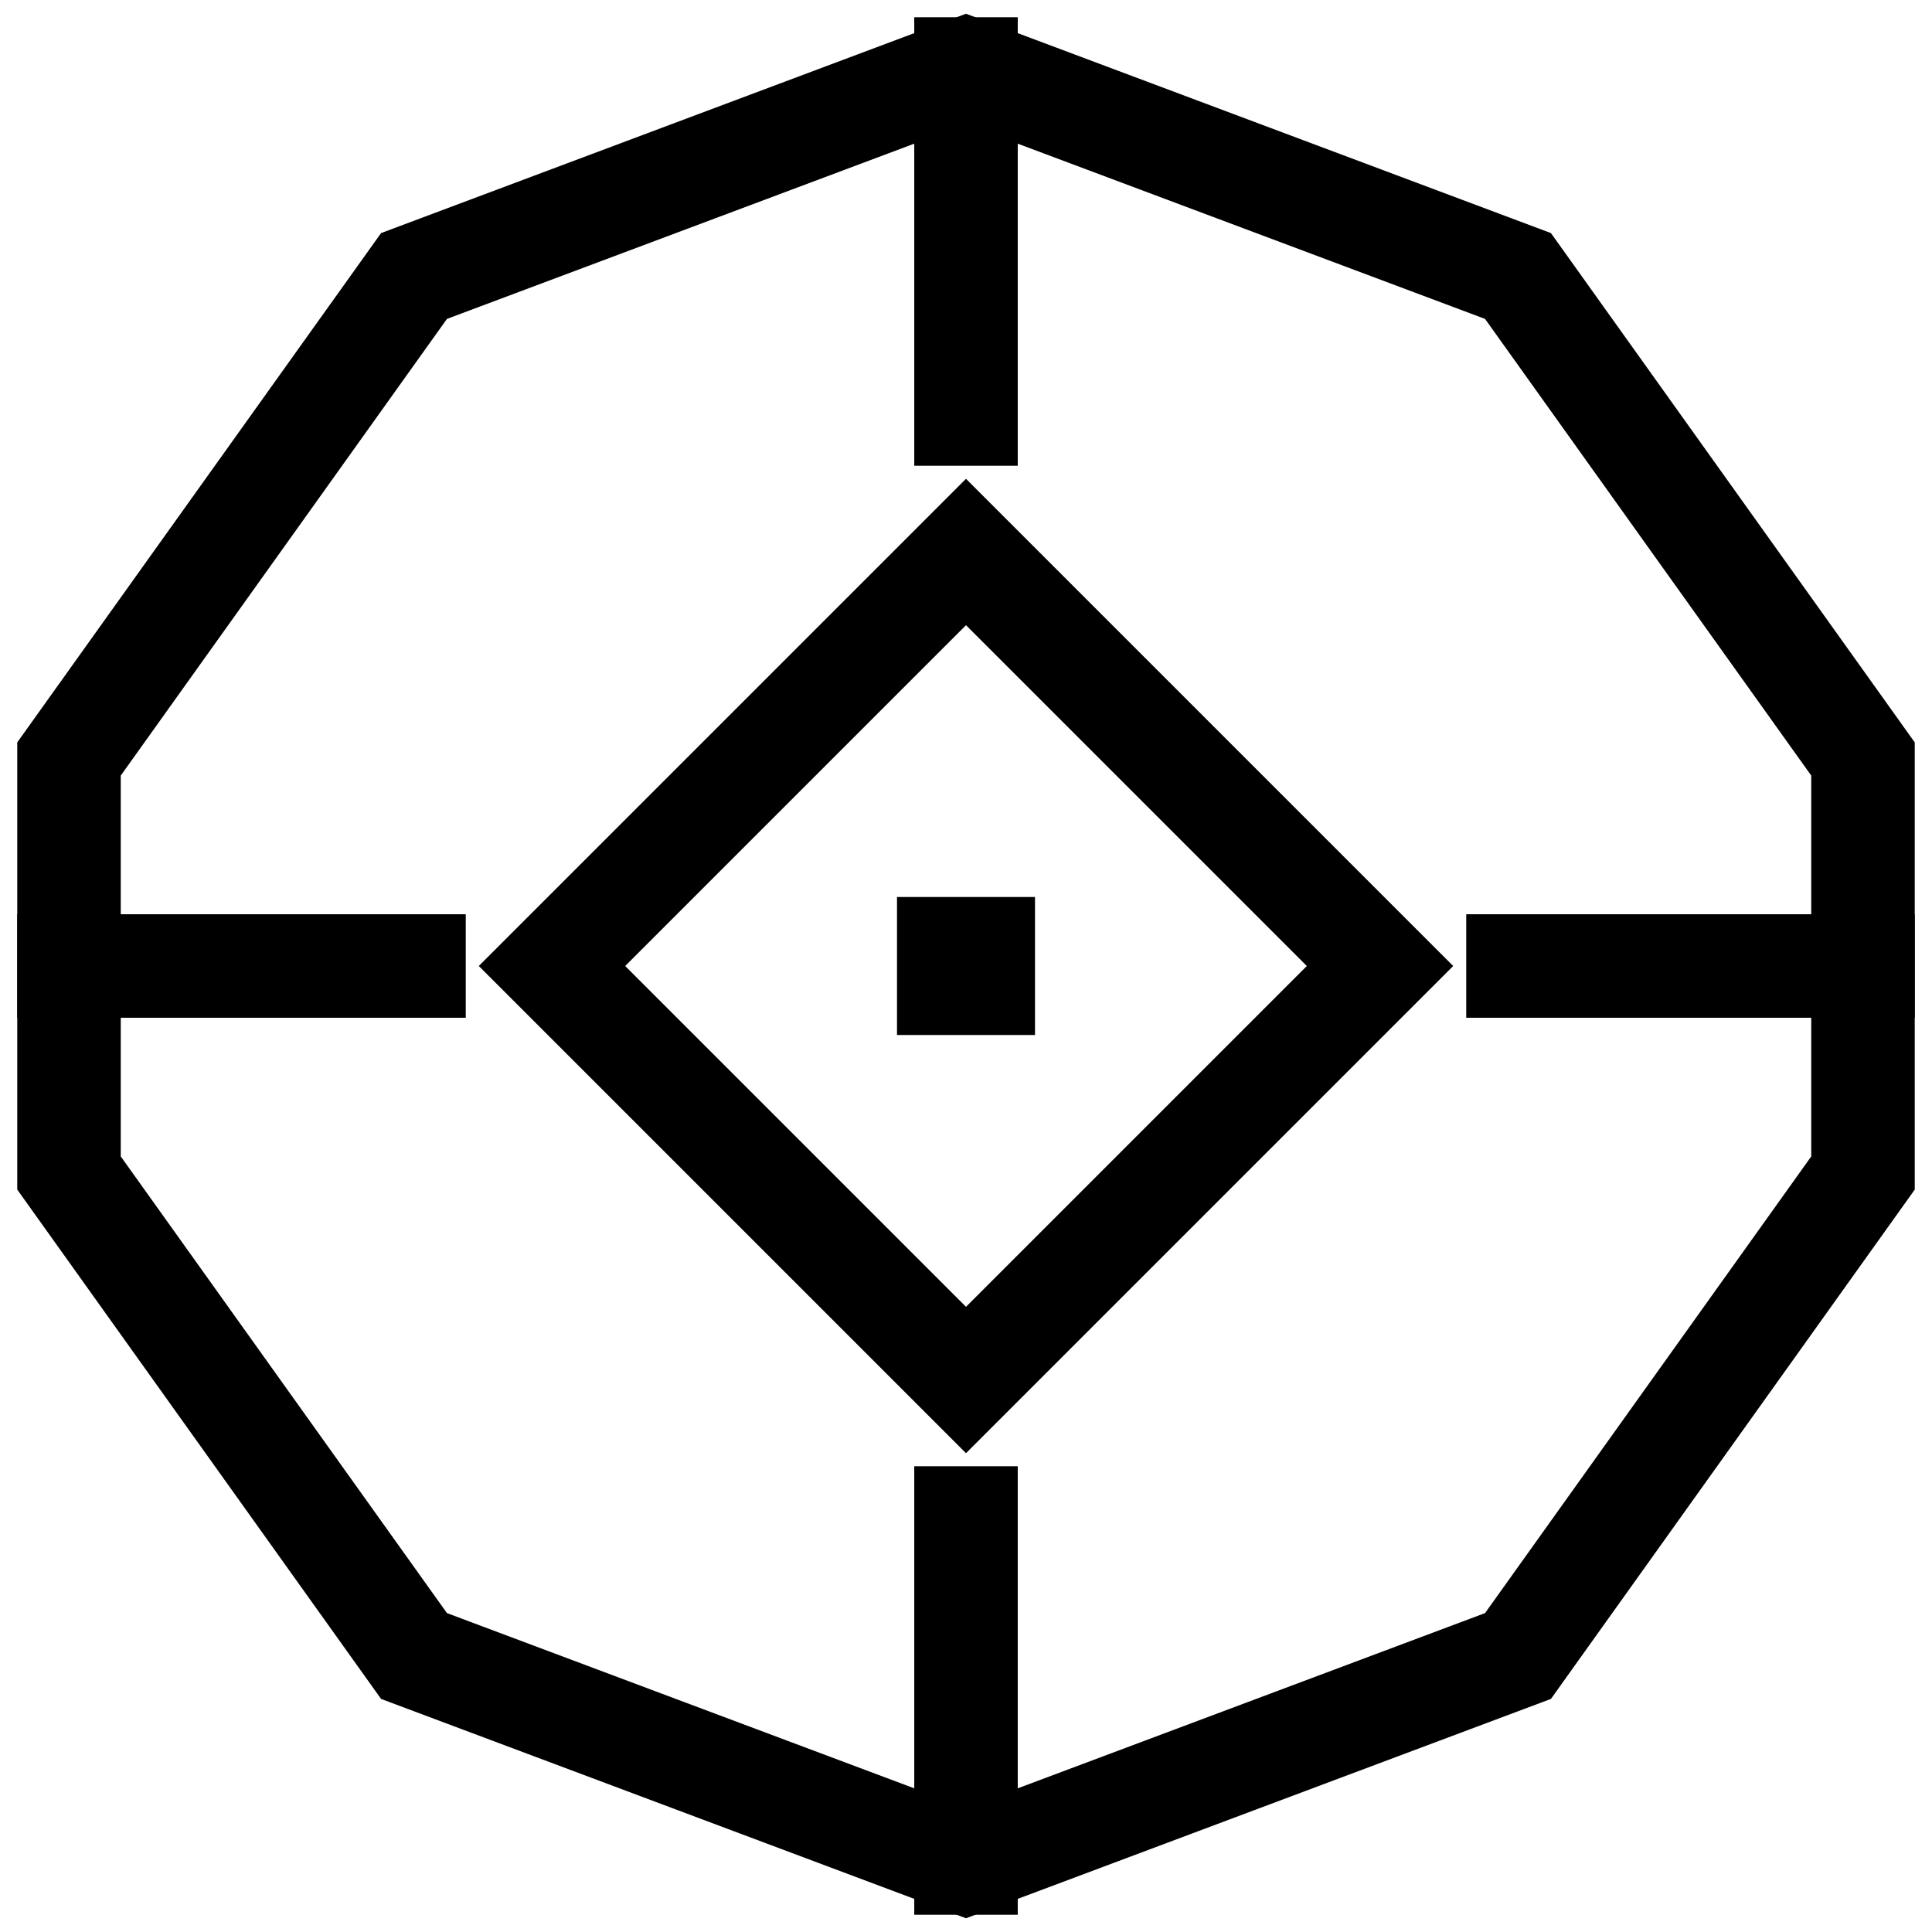
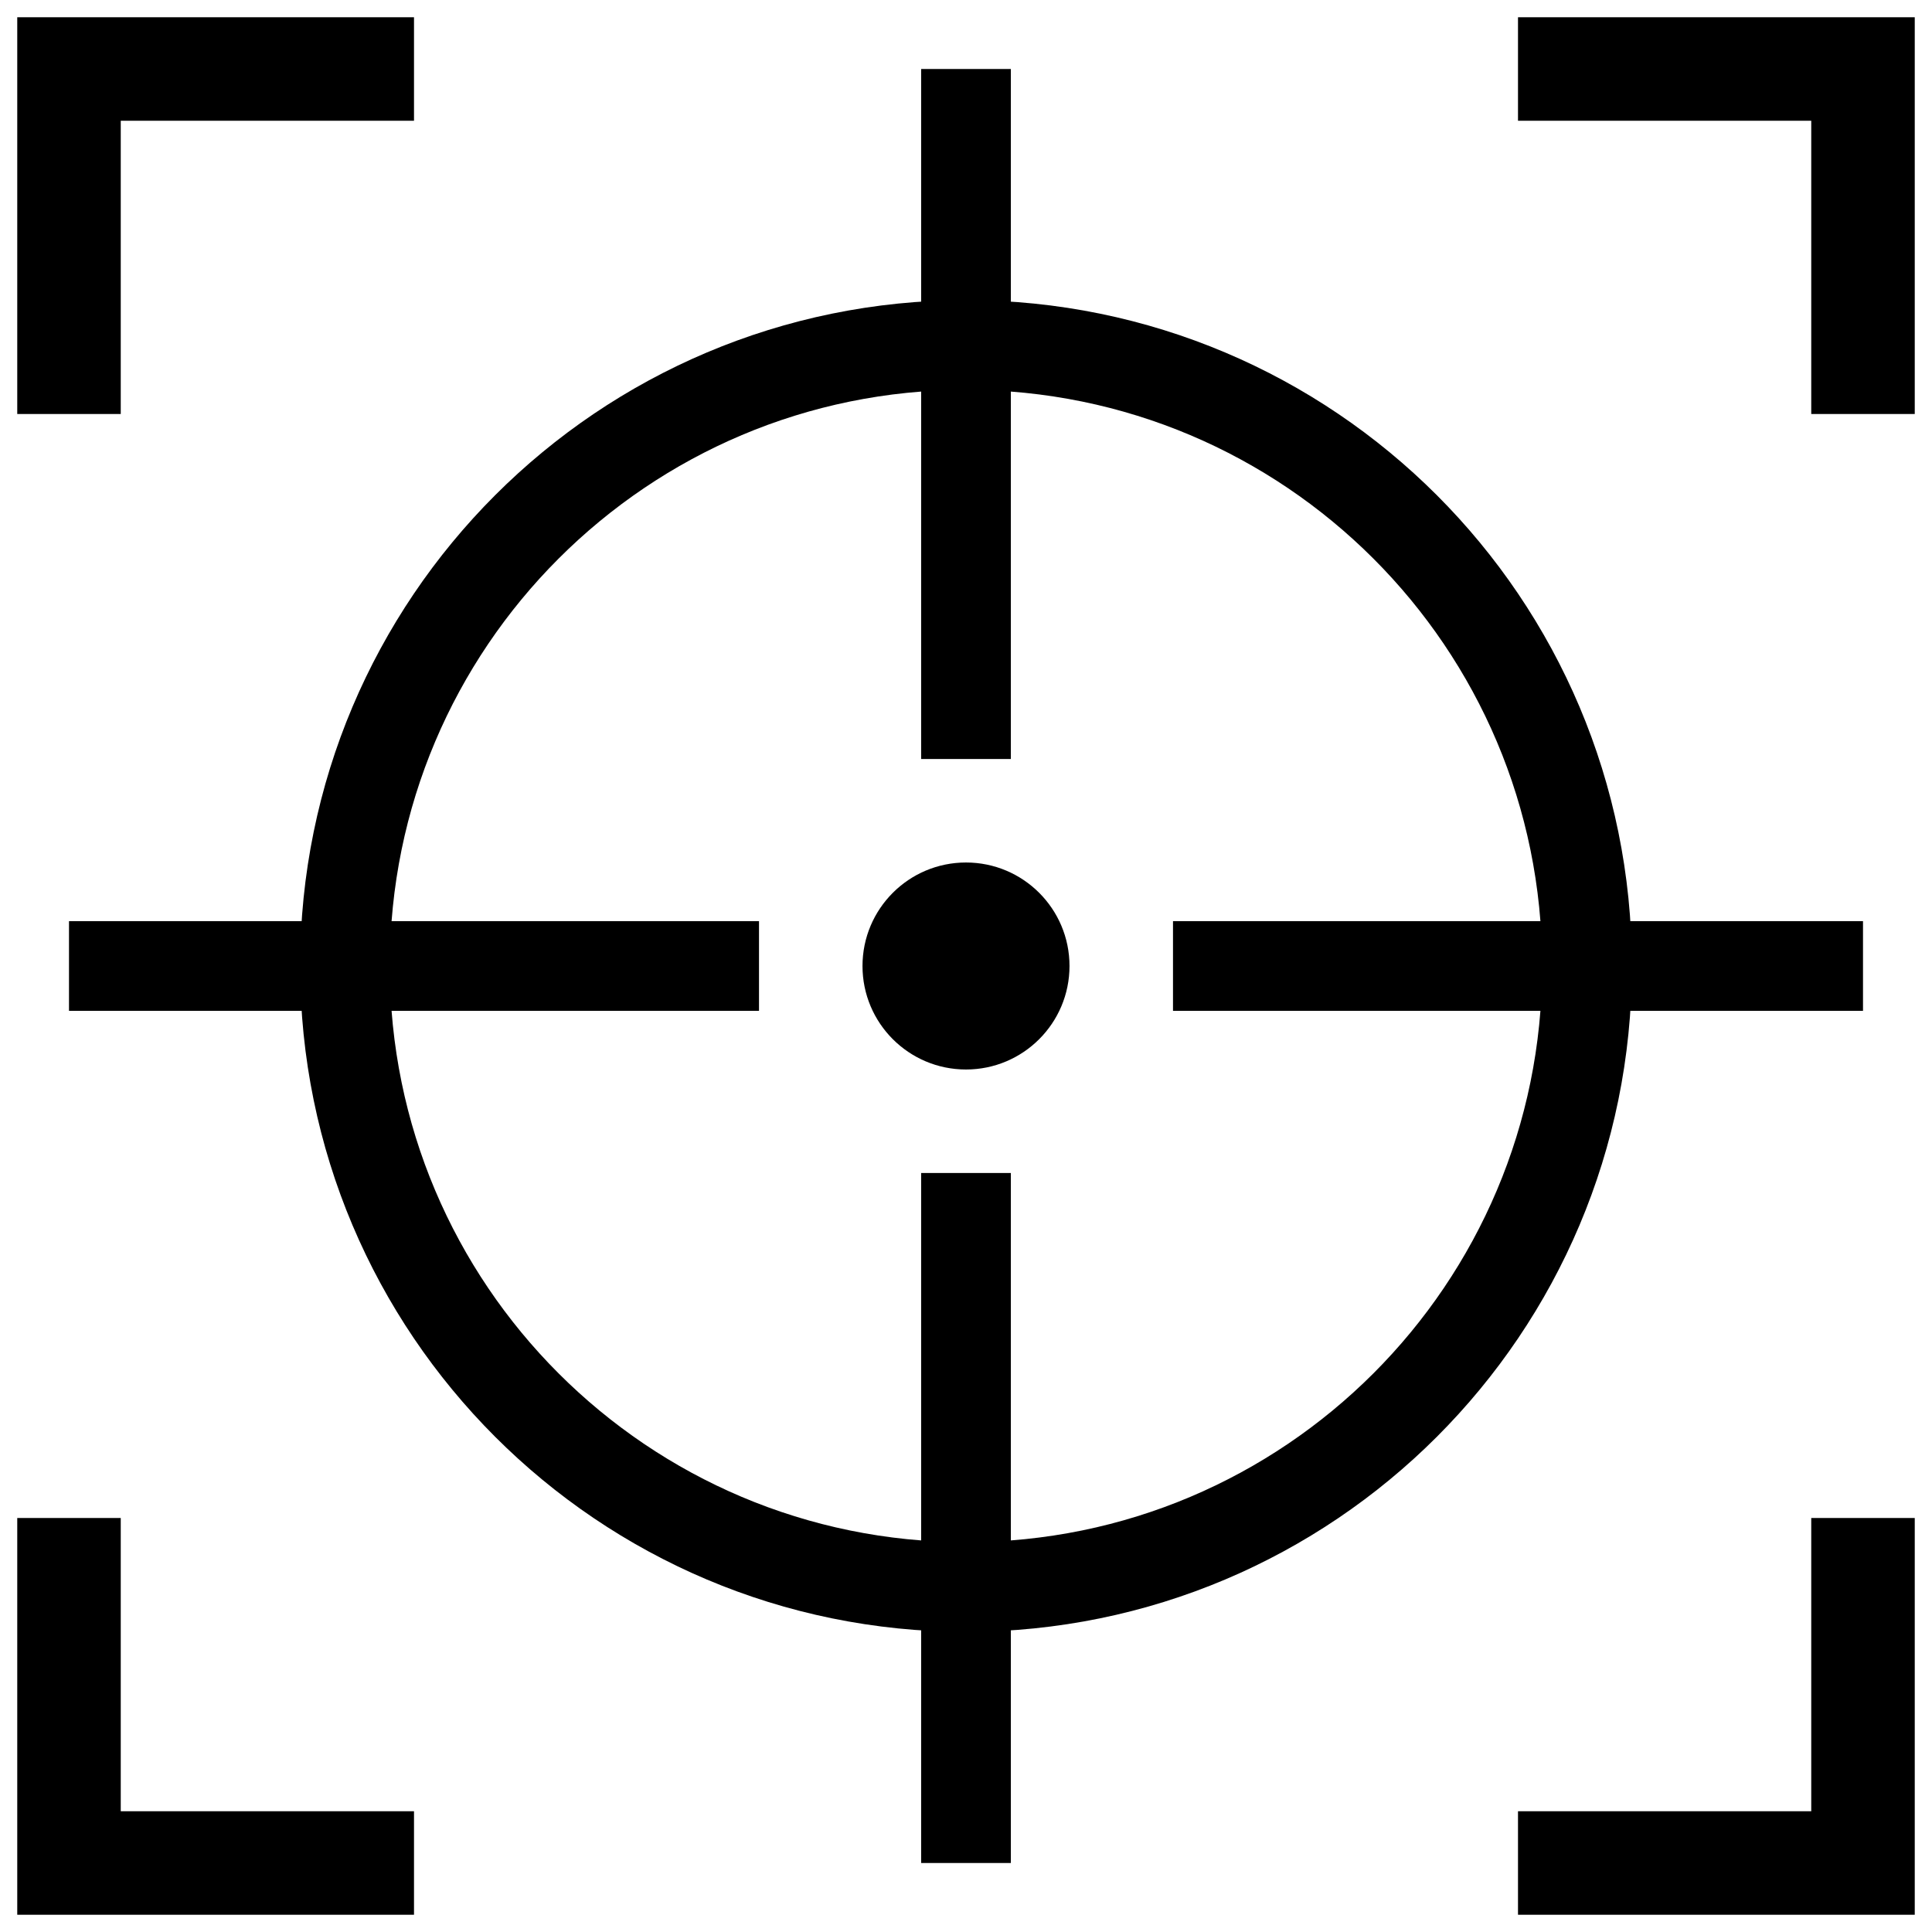
<svg xmlns="http://www.w3.org/2000/svg" width="28" height="28" viewBox="0 0 28 28" fill="none" aria-hidden="true">
-   <polygon points="14,1 22,4 27,11 27,17 22,24 14,27 6,24 1,17 1,11 6,4" stroke="currentColor" stroke-width="1.5" stroke-linejoin="miter" fill="none" />
-   <line x1="14" y1="1" x2="14" y2="6" stroke="currentColor" stroke-width="1.5" stroke-linecap="square" />
-   <line x1="14" y1="22" x2="14" y2="27" stroke="currentColor" stroke-width="1.5" stroke-linecap="square" />
-   <line x1="1" y1="14" x2="6" y2="14" stroke="currentColor" stroke-width="1.5" stroke-linecap="square" />
-   <line x1="22" y1="14" x2="27" y2="14" stroke="currentColor" stroke-width="1.5" stroke-linecap="square" />
-   <polygon points="14,8 20,14 14,20 8,14" stroke="currentColor" stroke-width="1.5" stroke-linejoin="miter" fill="none" />
-   <rect x="13" y="13" width="2" height="2" fill="currentColor" />
+   <path d="M1 6 L1 1 L6 1" stroke="currentColor" stroke-width="1.5" stroke-linejoin="miter" fill="none" />
+   <path d="M22 1 L27 1 L27 6" stroke="currentColor" stroke-width="1.5" stroke-linejoin="miter" fill="none" />
+   <path d="M1 22 L1 27 L6 27" stroke="currentColor" stroke-width="1.5" stroke-linejoin="miter" fill="none" />
+   <path d="M22 27 L27 27 L27 22" stroke="currentColor" stroke-width="1.5" stroke-linejoin="miter" fill="none" />
+   <circle cx="14" cy="14" r="9" stroke="currentColor" stroke-width="1.3" />
+   <line x1="14" y1="1" x2="14" y2="11" stroke="currentColor" stroke-width="1.3" />
+   <line x1="14" y1="17" x2="14" y2="27" stroke="currentColor" stroke-width="1.3" />
+   <line x1="1" y1="14" x2="11" y2="14" stroke="currentColor" stroke-width="1.3" />
+   <line x1="17" y1="14" x2="27" y2="14" stroke="currentColor" stroke-width="1.3" />
+   <circle cx="14" cy="14" r="1.5" fill="currentColor" />
</svg>
